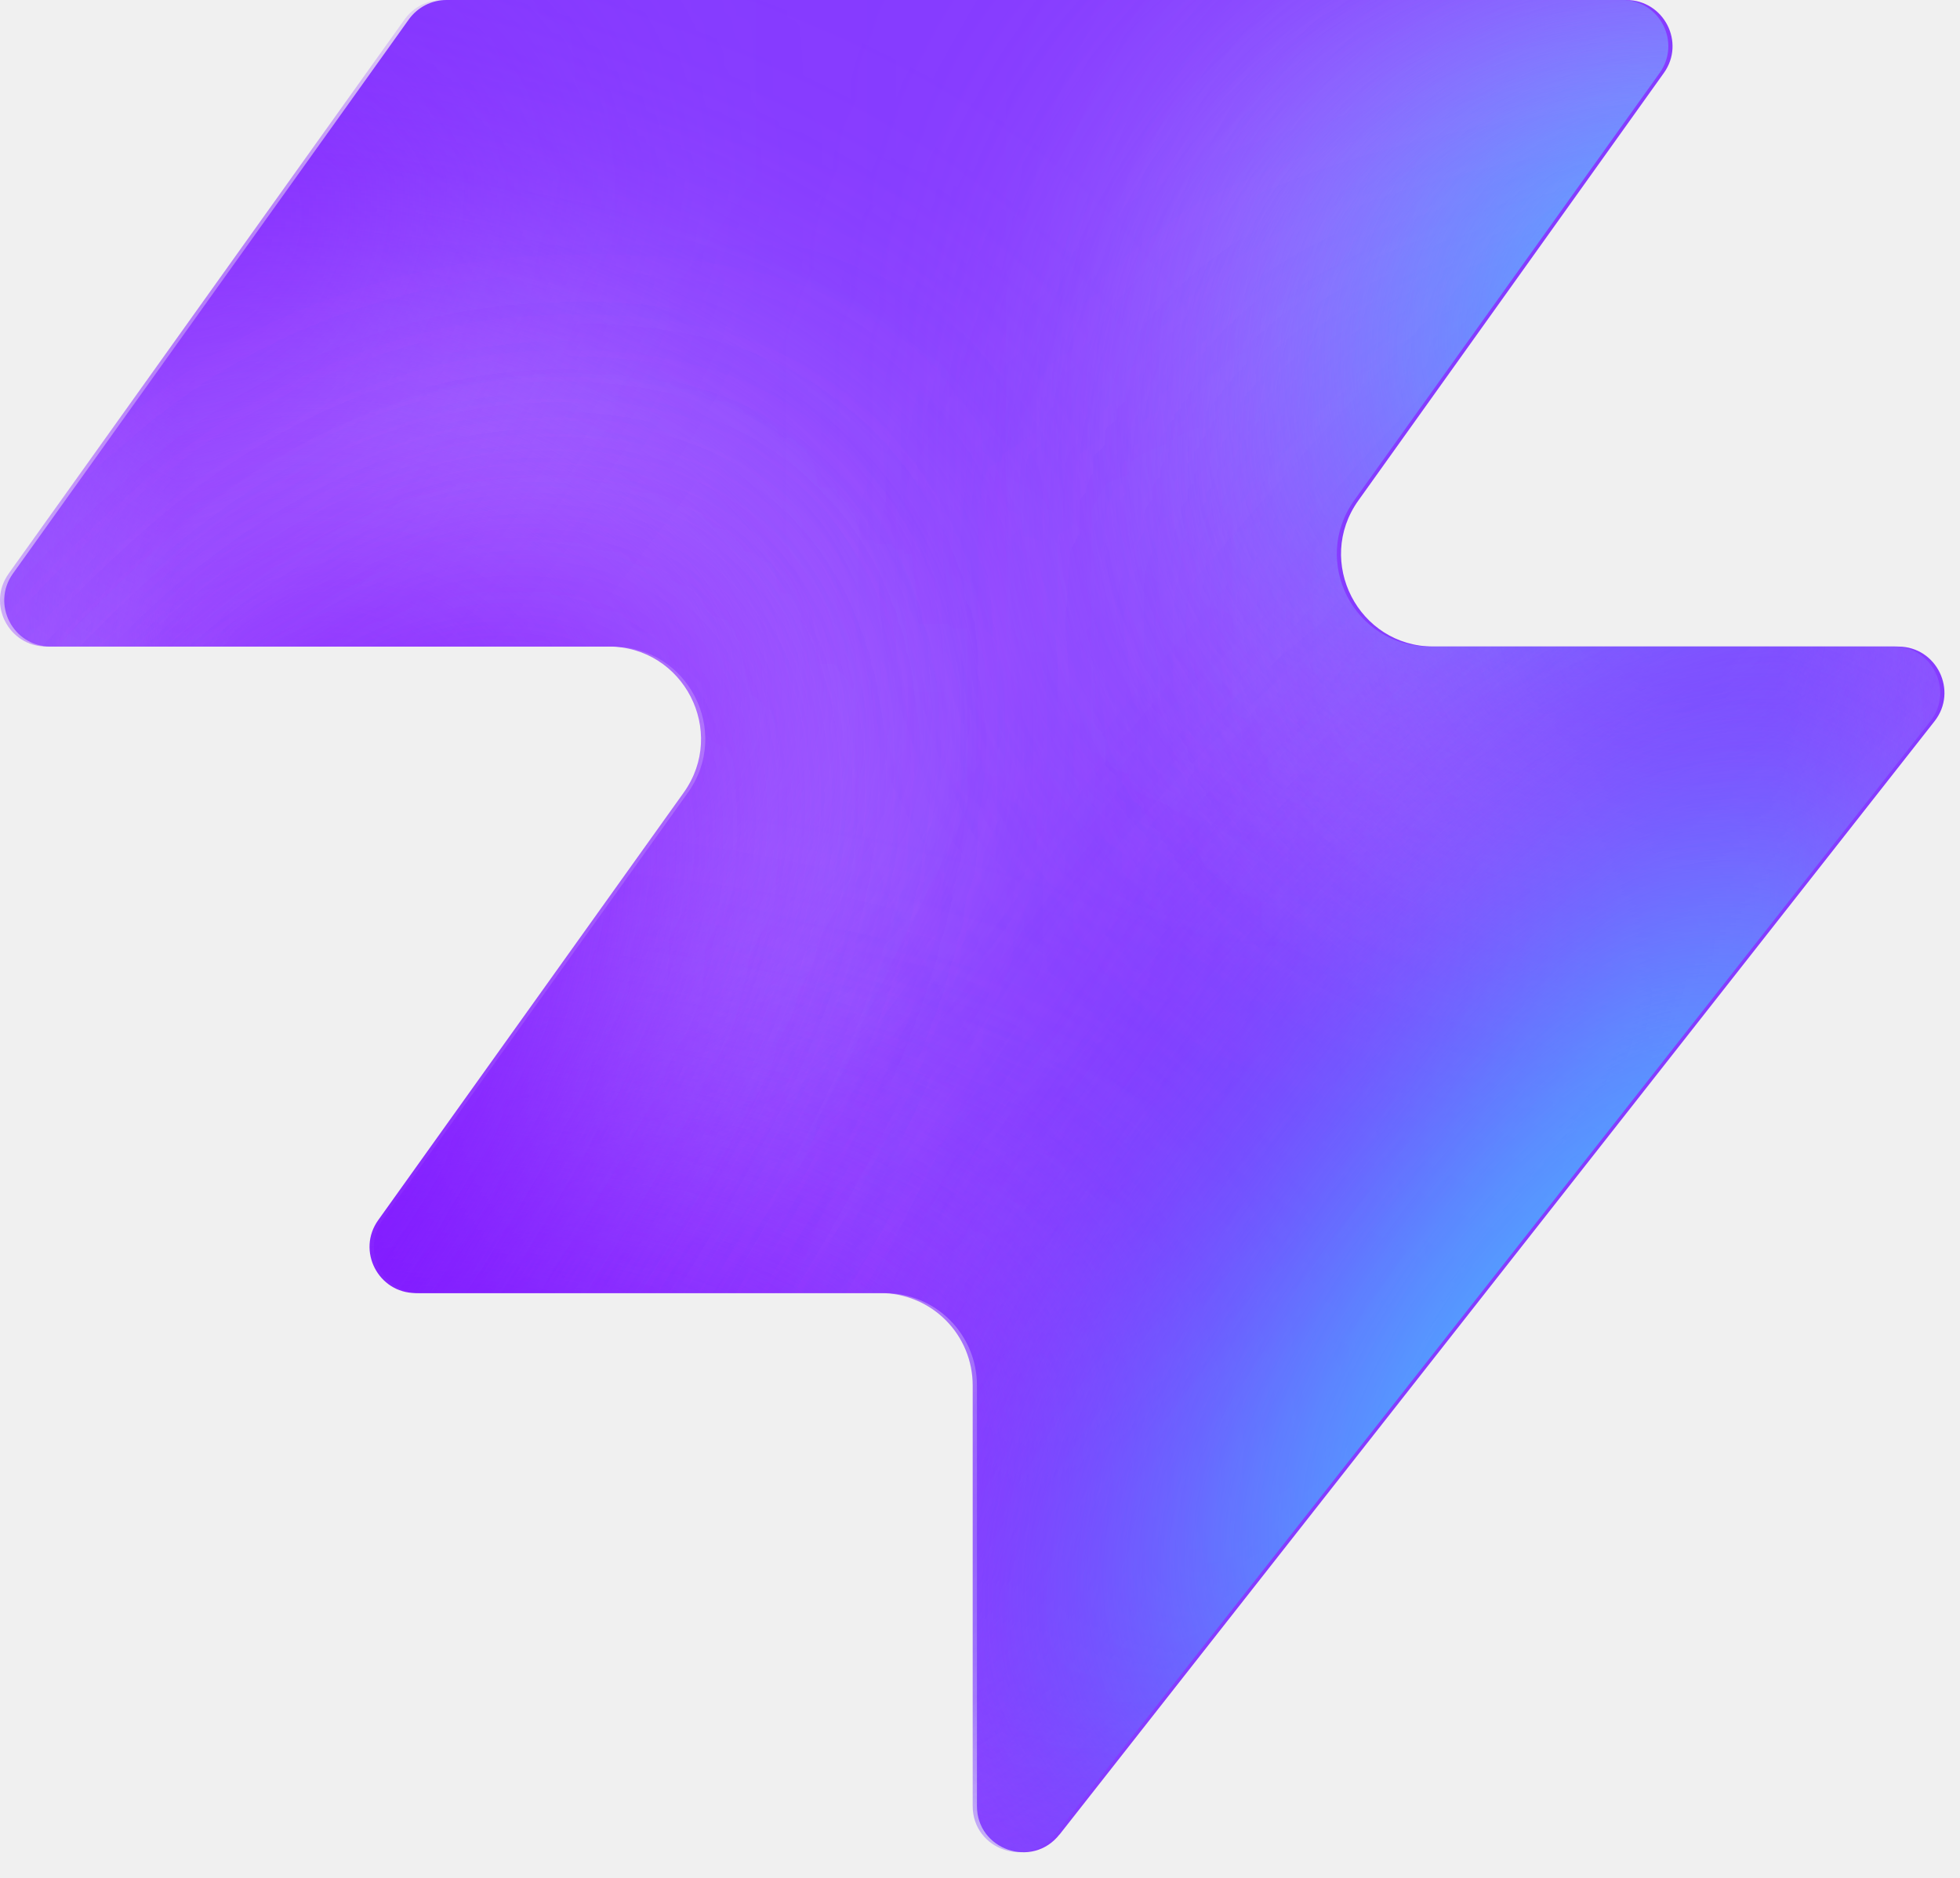
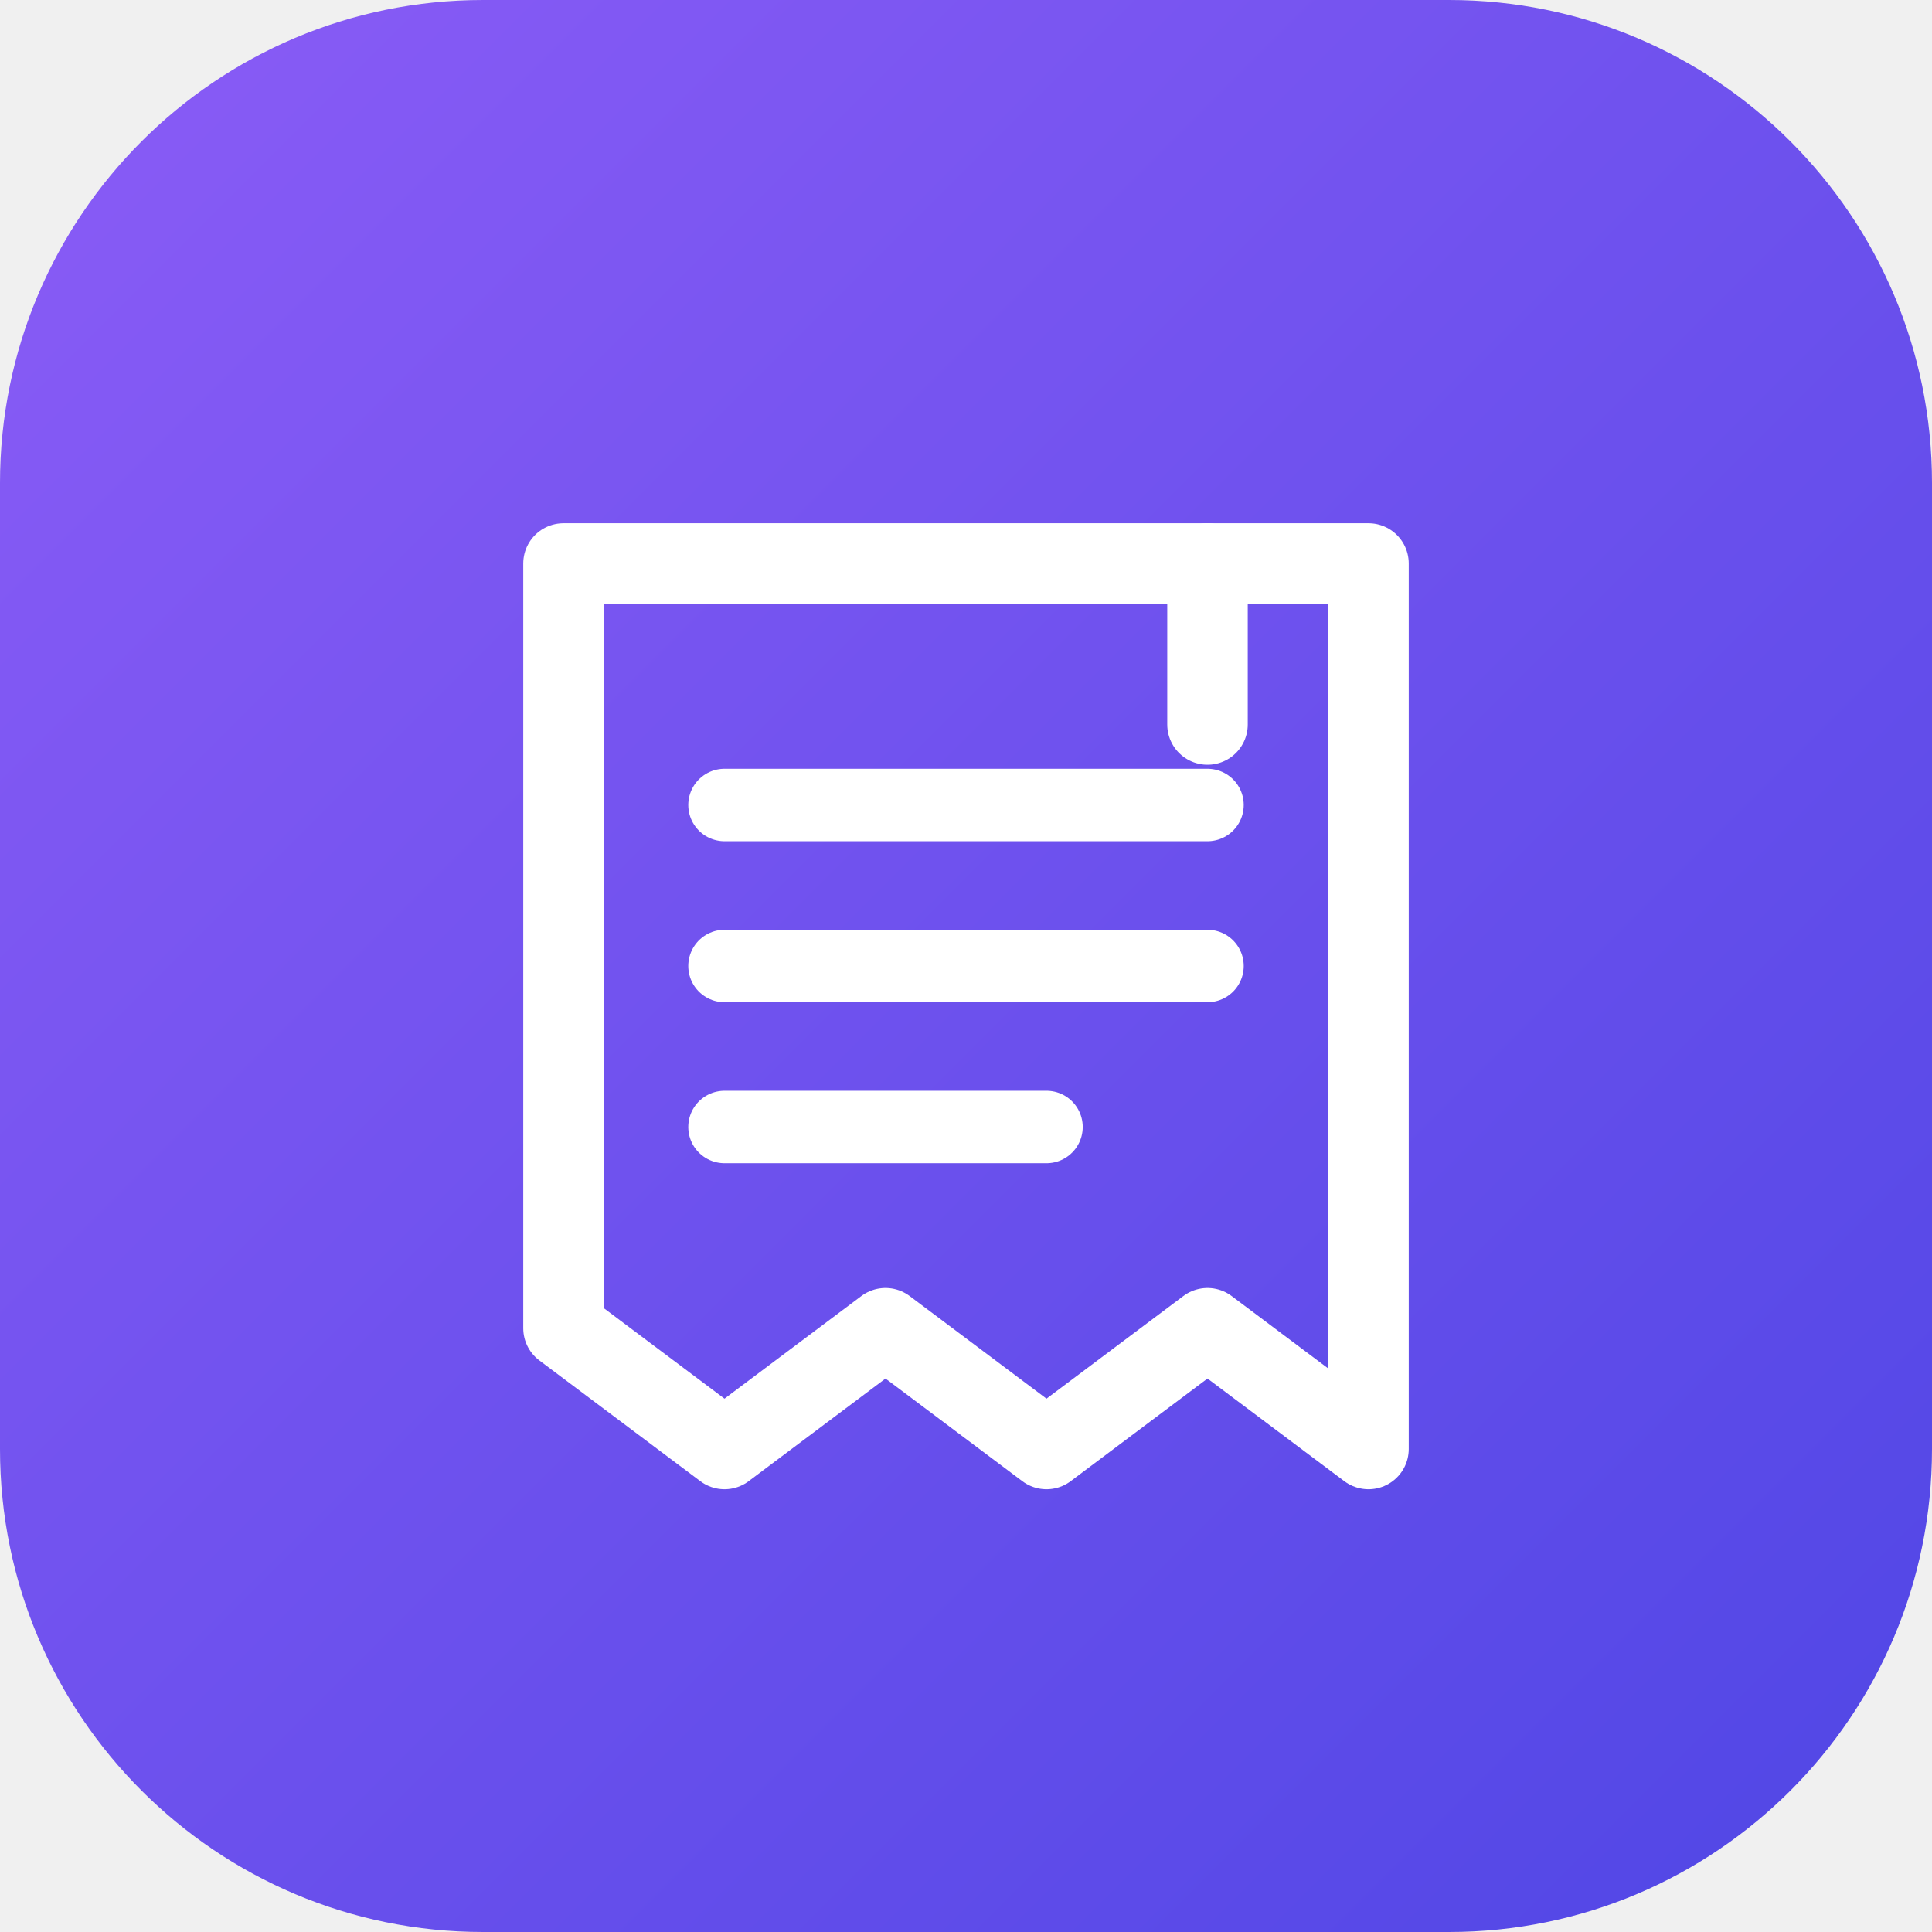
- <svg xmlns="http://www.w3.org/2000/svg" width="48" height="46" fill="none" viewBox="0 0 48 46">
-   <path fill="#863bff" d="M25.946 44.938c-.664.845-2.021.375-2.021-.698V33.937a2.26 2.26 0 0 0-2.262-2.262H10.287c-.92 0-1.456-1.04-.92-1.788l7.48-10.471c1.07-1.497 0-3.578-1.842-3.578H1.237c-.92 0-1.456-1.04-.92-1.788L10.013.474c.214-.297.556-.474.92-.474h28.894c.92 0 1.456 1.04.92 1.788l-7.48 10.471c-1.07 1.498 0 3.579 1.842 3.579h11.377c.943 0 1.473 1.088.89 1.83L25.947 44.94z" style="fill:#863bff;fill:color(display-p3 .525 .23 1);fill-opacity:1" />
-   <mask id="a" width="48" height="46" x="0" y="0" maskUnits="userSpaceOnUse" style="mask-type:alpha">
-     <path fill="#000" d="M25.842 44.938c-.664.844-2.021.375-2.021-.698V33.937a2.26 2.26 0 0 0-2.262-2.262H10.183c-.92 0-1.456-1.04-.92-1.788l7.48-10.471c1.07-1.498 0-3.579-1.842-3.579H1.133c-.92 0-1.456-1.04-.92-1.787L9.91.473c.214-.297.556-.474.92-.474h28.894c.92 0 1.456 1.04.92 1.788l-7.48 10.471c-1.07 1.498 0 3.578 1.842 3.578h11.377c.943 0 1.473 1.088.89 1.832L25.843 44.94z" style="fill:#000;fill-opacity:1" />
-   </mask>
-   <g mask="url(#a)">
-     <g filter="url(#b)">
-       <ellipse cx="5.508" cy="14.704" fill="#ede6ff" rx="5.508" ry="14.704" style="fill:#ede6ff;fill:color(display-p3 .927 .903 1);fill-opacity:1" transform="matrix(.00324 1 1 -.00324 -4.47 31.516)" />
-     </g>
-     <g filter="url(#c)">
-       <ellipse cx="10.399" cy="29.851" fill="#ede6ff" rx="10.399" ry="29.851" style="fill:#ede6ff;fill:color(display-p3 .927 .903 1);fill-opacity:1" transform="matrix(.00324 1 1 -.00324 -39.328 7.883)" />
-     </g>
-     <g filter="url(#d)">
-       <ellipse cx="5.508" cy="30.487" fill="#7e14ff" rx="5.508" ry="30.487" style="fill:#7e14ff;fill:color(display-p3 .492 .077 1);fill-opacity:1" transform="rotate(89.814 -25.913 -14.639)scale(1 -1)" />
-     </g>
-     <g filter="url(#e)">
-       <ellipse cx="5.508" cy="30.599" fill="#7e14ff" rx="5.508" ry="30.599" style="fill:#7e14ff;fill:color(display-p3 .492 .077 1);fill-opacity:1" transform="rotate(89.814 -32.644 -3.334)scale(1 -1)" />
-     </g>
-     <g filter="url(#f)">
-       <ellipse cx="5.508" cy="30.599" fill="#7e14ff" rx="5.508" ry="30.599" style="fill:#7e14ff;fill:color(display-p3 .492 .077 1);fill-opacity:1" transform="matrix(.00324 1 1 -.00324 -34.34 30.47)" />
-     </g>
-     <g filter="url(#g)">
-       <ellipse cx="14.072" cy="22.078" fill="#ede6ff" rx="14.072" ry="22.078" style="fill:#ede6ff;fill:color(display-p3 .927 .903 1);fill-opacity:1" transform="rotate(93.35 24.506 48.493)scale(-1 1)" />
-     </g>
-     <g filter="url(#h)">
-       <ellipse cx="3.47" cy="21.501" fill="#7e14ff" rx="3.47" ry="21.501" style="fill:#7e14ff;fill:color(display-p3 .492 .077 1);fill-opacity:1" transform="rotate(89.009 28.708 47.59)scale(-1 1)" />
-     </g>
-     <g filter="url(#i)">
-       <ellipse cx="3.47" cy="21.501" fill="#7e14ff" rx="3.47" ry="21.501" style="fill:#7e14ff;fill:color(display-p3 .492 .077 1);fill-opacity:1" transform="rotate(89.009 28.708 47.59)scale(-1 1)" />
-     </g>
-     <g filter="url(#j)">
-       <ellipse cx=".387" cy="8.972" fill="#7e14ff" rx="4.407" ry="29.108" style="fill:#7e14ff;fill:color(display-p3 .492 .077 1);fill-opacity:1" transform="rotate(39.51 .387 8.972)" />
-     </g>
-     <g filter="url(#k)">
-       <ellipse cx="47.523" cy="-6.092" fill="#7e14ff" rx="4.407" ry="29.108" style="fill:#7e14ff;fill:color(display-p3 .492 .077 1);fill-opacity:1" transform="rotate(37.892 47.523 -6.092)" />
-     </g>
-     <g filter="url(#l)">
-       <ellipse cx="41.412" cy="6.333" fill="#47bfff" rx="5.971" ry="9.665" style="fill:#47bfff;fill:color(display-p3 .28 .748 1);fill-opacity:1" transform="rotate(37.892 41.412 6.333)" />
-     </g>
-     <g filter="url(#m)">
-       <ellipse cx="-1.879" cy="38.332" fill="#7e14ff" rx="4.407" ry="29.108" style="fill:#7e14ff;fill:color(display-p3 .492 .077 1);fill-opacity:1" transform="rotate(37.892 -1.88 38.332)" />
-     </g>
-     <g filter="url(#n)">
-       <ellipse cx="-1.879" cy="38.332" fill="#7e14ff" rx="4.407" ry="29.108" style="fill:#7e14ff;fill:color(display-p3 .492 .077 1);fill-opacity:1" transform="rotate(37.892 -1.88 38.332)" />
-     </g>
-     <g filter="url(#o)">
-       <ellipse cx="35.651" cy="29.907" fill="#7e14ff" rx="4.407" ry="29.108" style="fill:#7e14ff;fill:color(display-p3 .492 .077 1);fill-opacity:1" transform="rotate(37.892 35.651 29.907)" />
-     </g>
-     <g filter="url(#p)">
-       <ellipse cx="38.418" cy="32.4" fill="#47bfff" rx="5.971" ry="15.297" style="fill:#47bfff;fill:color(display-p3 .28 .748 1);fill-opacity:1" transform="rotate(37.892 38.418 32.4)" />
-     </g>
-   </g>
+ <svg xmlns="http://www.w3.org/2000/svg" width="48" height="48" viewBox="0 0 48 48">
  <defs>
-     <filter id="b" width="60.045" height="41.654" x="-19.77" y="16.149" color-interpolation-filters="sRGB" filterUnits="userSpaceOnUse">
-       <feFlood flood-opacity="0" result="BackgroundImageFix" />
-       <feBlend in="SourceGraphic" in2="BackgroundImageFix" result="shape" />
-       <feGaussianBlur result="effect1_foregroundBlur_2002_17158" stdDeviation="7.659" />
-     </filter>
-     <filter id="c" width="90.34" height="51.437" x="-54.613" y="-7.533" color-interpolation-filters="sRGB" filterUnits="userSpaceOnUse">
-       <feFlood flood-opacity="0" result="BackgroundImageFix" />
-       <feBlend in="SourceGraphic" in2="BackgroundImageFix" result="shape" />
-       <feGaussianBlur result="effect1_foregroundBlur_2002_17158" stdDeviation="7.659" />
-     </filter>
-     <filter id="d" width="79.355" height="29.4" x="-49.64" y="2.03" color-interpolation-filters="sRGB" filterUnits="userSpaceOnUse">
-       <feFlood flood-opacity="0" result="BackgroundImageFix" />
-       <feBlend in="SourceGraphic" in2="BackgroundImageFix" result="shape" />
-       <feGaussianBlur result="effect1_foregroundBlur_2002_17158" stdDeviation="4.596" />
-     </filter>
-     <filter id="e" width="79.579" height="29.4" x="-45.045" y="20.029" color-interpolation-filters="sRGB" filterUnits="userSpaceOnUse">
-       <feFlood flood-opacity="0" result="BackgroundImageFix" />
-       <feBlend in="SourceGraphic" in2="BackgroundImageFix" result="shape" />
-       <feGaussianBlur result="effect1_foregroundBlur_2002_17158" stdDeviation="4.596" />
-     </filter>
-     <filter id="f" width="79.579" height="29.4" x="-43.513" y="21.178" color-interpolation-filters="sRGB" filterUnits="userSpaceOnUse">
-       <feFlood flood-opacity="0" result="BackgroundImageFix" />
-       <feBlend in="SourceGraphic" in2="BackgroundImageFix" result="shape" />
-       <feGaussianBlur result="effect1_foregroundBlur_2002_17158" stdDeviation="4.596" />
-     </filter>
-     <filter id="g" width="74.749" height="58.852" x="15.756" y="-17.901" color-interpolation-filters="sRGB" filterUnits="userSpaceOnUse">
-       <feFlood flood-opacity="0" result="BackgroundImageFix" />
-       <feBlend in="SourceGraphic" in2="BackgroundImageFix" result="shape" />
-       <feGaussianBlur result="effect1_foregroundBlur_2002_17158" stdDeviation="7.659" />
-     </filter>
-     <filter id="h" width="61.377" height="25.362" x="23.548" y="2.284" color-interpolation-filters="sRGB" filterUnits="userSpaceOnUse">
-       <feFlood flood-opacity="0" result="BackgroundImageFix" />
-       <feBlend in="SourceGraphic" in2="BackgroundImageFix" result="shape" />
-       <feGaussianBlur result="effect1_foregroundBlur_2002_17158" stdDeviation="4.596" />
-     </filter>
-     <filter id="i" width="61.377" height="25.362" x="23.548" y="2.284" color-interpolation-filters="sRGB" filterUnits="userSpaceOnUse">
-       <feFlood flood-opacity="0" result="BackgroundImageFix" />
-       <feBlend in="SourceGraphic" in2="BackgroundImageFix" result="shape" />
-       <feGaussianBlur result="effect1_foregroundBlur_2002_17158" stdDeviation="4.596" />
-     </filter>
-     <filter id="j" width="56.045" height="63.649" x="-27.636" y="-22.853" color-interpolation-filters="sRGB" filterUnits="userSpaceOnUse">
-       <feFlood flood-opacity="0" result="BackgroundImageFix" />
-       <feBlend in="SourceGraphic" in2="BackgroundImageFix" result="shape" />
-       <feGaussianBlur result="effect1_foregroundBlur_2002_17158" stdDeviation="4.596" />
-     </filter>
-     <filter id="k" width="54.814" height="64.646" x="20.116" y="-38.415" color-interpolation-filters="sRGB" filterUnits="userSpaceOnUse">
-       <feFlood flood-opacity="0" result="BackgroundImageFix" />
-       <feBlend in="SourceGraphic" in2="BackgroundImageFix" result="shape" />
-       <feGaussianBlur result="effect1_foregroundBlur_2002_17158" stdDeviation="4.596" />
-     </filter>
-     <filter id="l" width="33.541" height="35.313" x="24.641" y="-11.323" color-interpolation-filters="sRGB" filterUnits="userSpaceOnUse">
-       <feFlood flood-opacity="0" result="BackgroundImageFix" />
-       <feBlend in="SourceGraphic" in2="BackgroundImageFix" result="shape" />
-       <feGaussianBlur result="effect1_foregroundBlur_2002_17158" stdDeviation="4.596" />
-     </filter>
-     <filter id="m" width="54.814" height="64.646" x="-29.286" y="6.009" color-interpolation-filters="sRGB" filterUnits="userSpaceOnUse">
-       <feFlood flood-opacity="0" result="BackgroundImageFix" />
-       <feBlend in="SourceGraphic" in2="BackgroundImageFix" result="shape" />
-       <feGaussianBlur result="effect1_foregroundBlur_2002_17158" stdDeviation="4.596" />
-     </filter>
-     <filter id="n" width="54.814" height="64.646" x="-29.286" y="6.009" color-interpolation-filters="sRGB" filterUnits="userSpaceOnUse">
-       <feFlood flood-opacity="0" result="BackgroundImageFix" />
-       <feBlend in="SourceGraphic" in2="BackgroundImageFix" result="shape" />
-       <feGaussianBlur result="effect1_foregroundBlur_2002_17158" stdDeviation="4.596" />
-     </filter>
-     <filter id="o" width="54.814" height="64.646" x="8.244" y="-2.416" color-interpolation-filters="sRGB" filterUnits="userSpaceOnUse">
-       <feFlood flood-opacity="0" result="BackgroundImageFix" />
-       <feBlend in="SourceGraphic" in2="BackgroundImageFix" result="shape" />
-       <feGaussianBlur result="effect1_foregroundBlur_2002_17158" stdDeviation="4.596" />
-     </filter>
-     <filter id="p" width="39.409" height="43.623" x="18.713" y="10.588" color-interpolation-filters="sRGB" filterUnits="userSpaceOnUse">
-       <feFlood flood-opacity="0" result="BackgroundImageFix" />
-       <feBlend in="SourceGraphic" in2="BackgroundImageFix" result="shape" />
-       <feGaussianBlur result="effect1_foregroundBlur_2002_17158" stdDeviation="4.596" />
-     </filter>
+     <linearGradient id="g" x1="0" y1="0" x2="1" y2="1">
+       <stop offset="0%" stop-color="#8b5cf6" />
+       <stop offset="100%" stop-color="#4f46e5" />
+     </linearGradient>
  </defs>
+   <rect width="48" height="48" rx="12" fill="url(#g)" />
+   <path stroke="#fff" stroke-width="2" stroke-linecap="round" stroke-linejoin="round" fill="none" d="M14 14h20v22l-4-3-4 3-4-3-4 3-4-3V14z" />
+   <path stroke="#fff" stroke-width="1.8" stroke-linecap="round" fill="none" d="M18 20h12M18 24h12M18 28h8" />
+   <path stroke="#fff" stroke-width="2" stroke-linecap="round" fill="none" d="M30 14v4" />
</svg>
